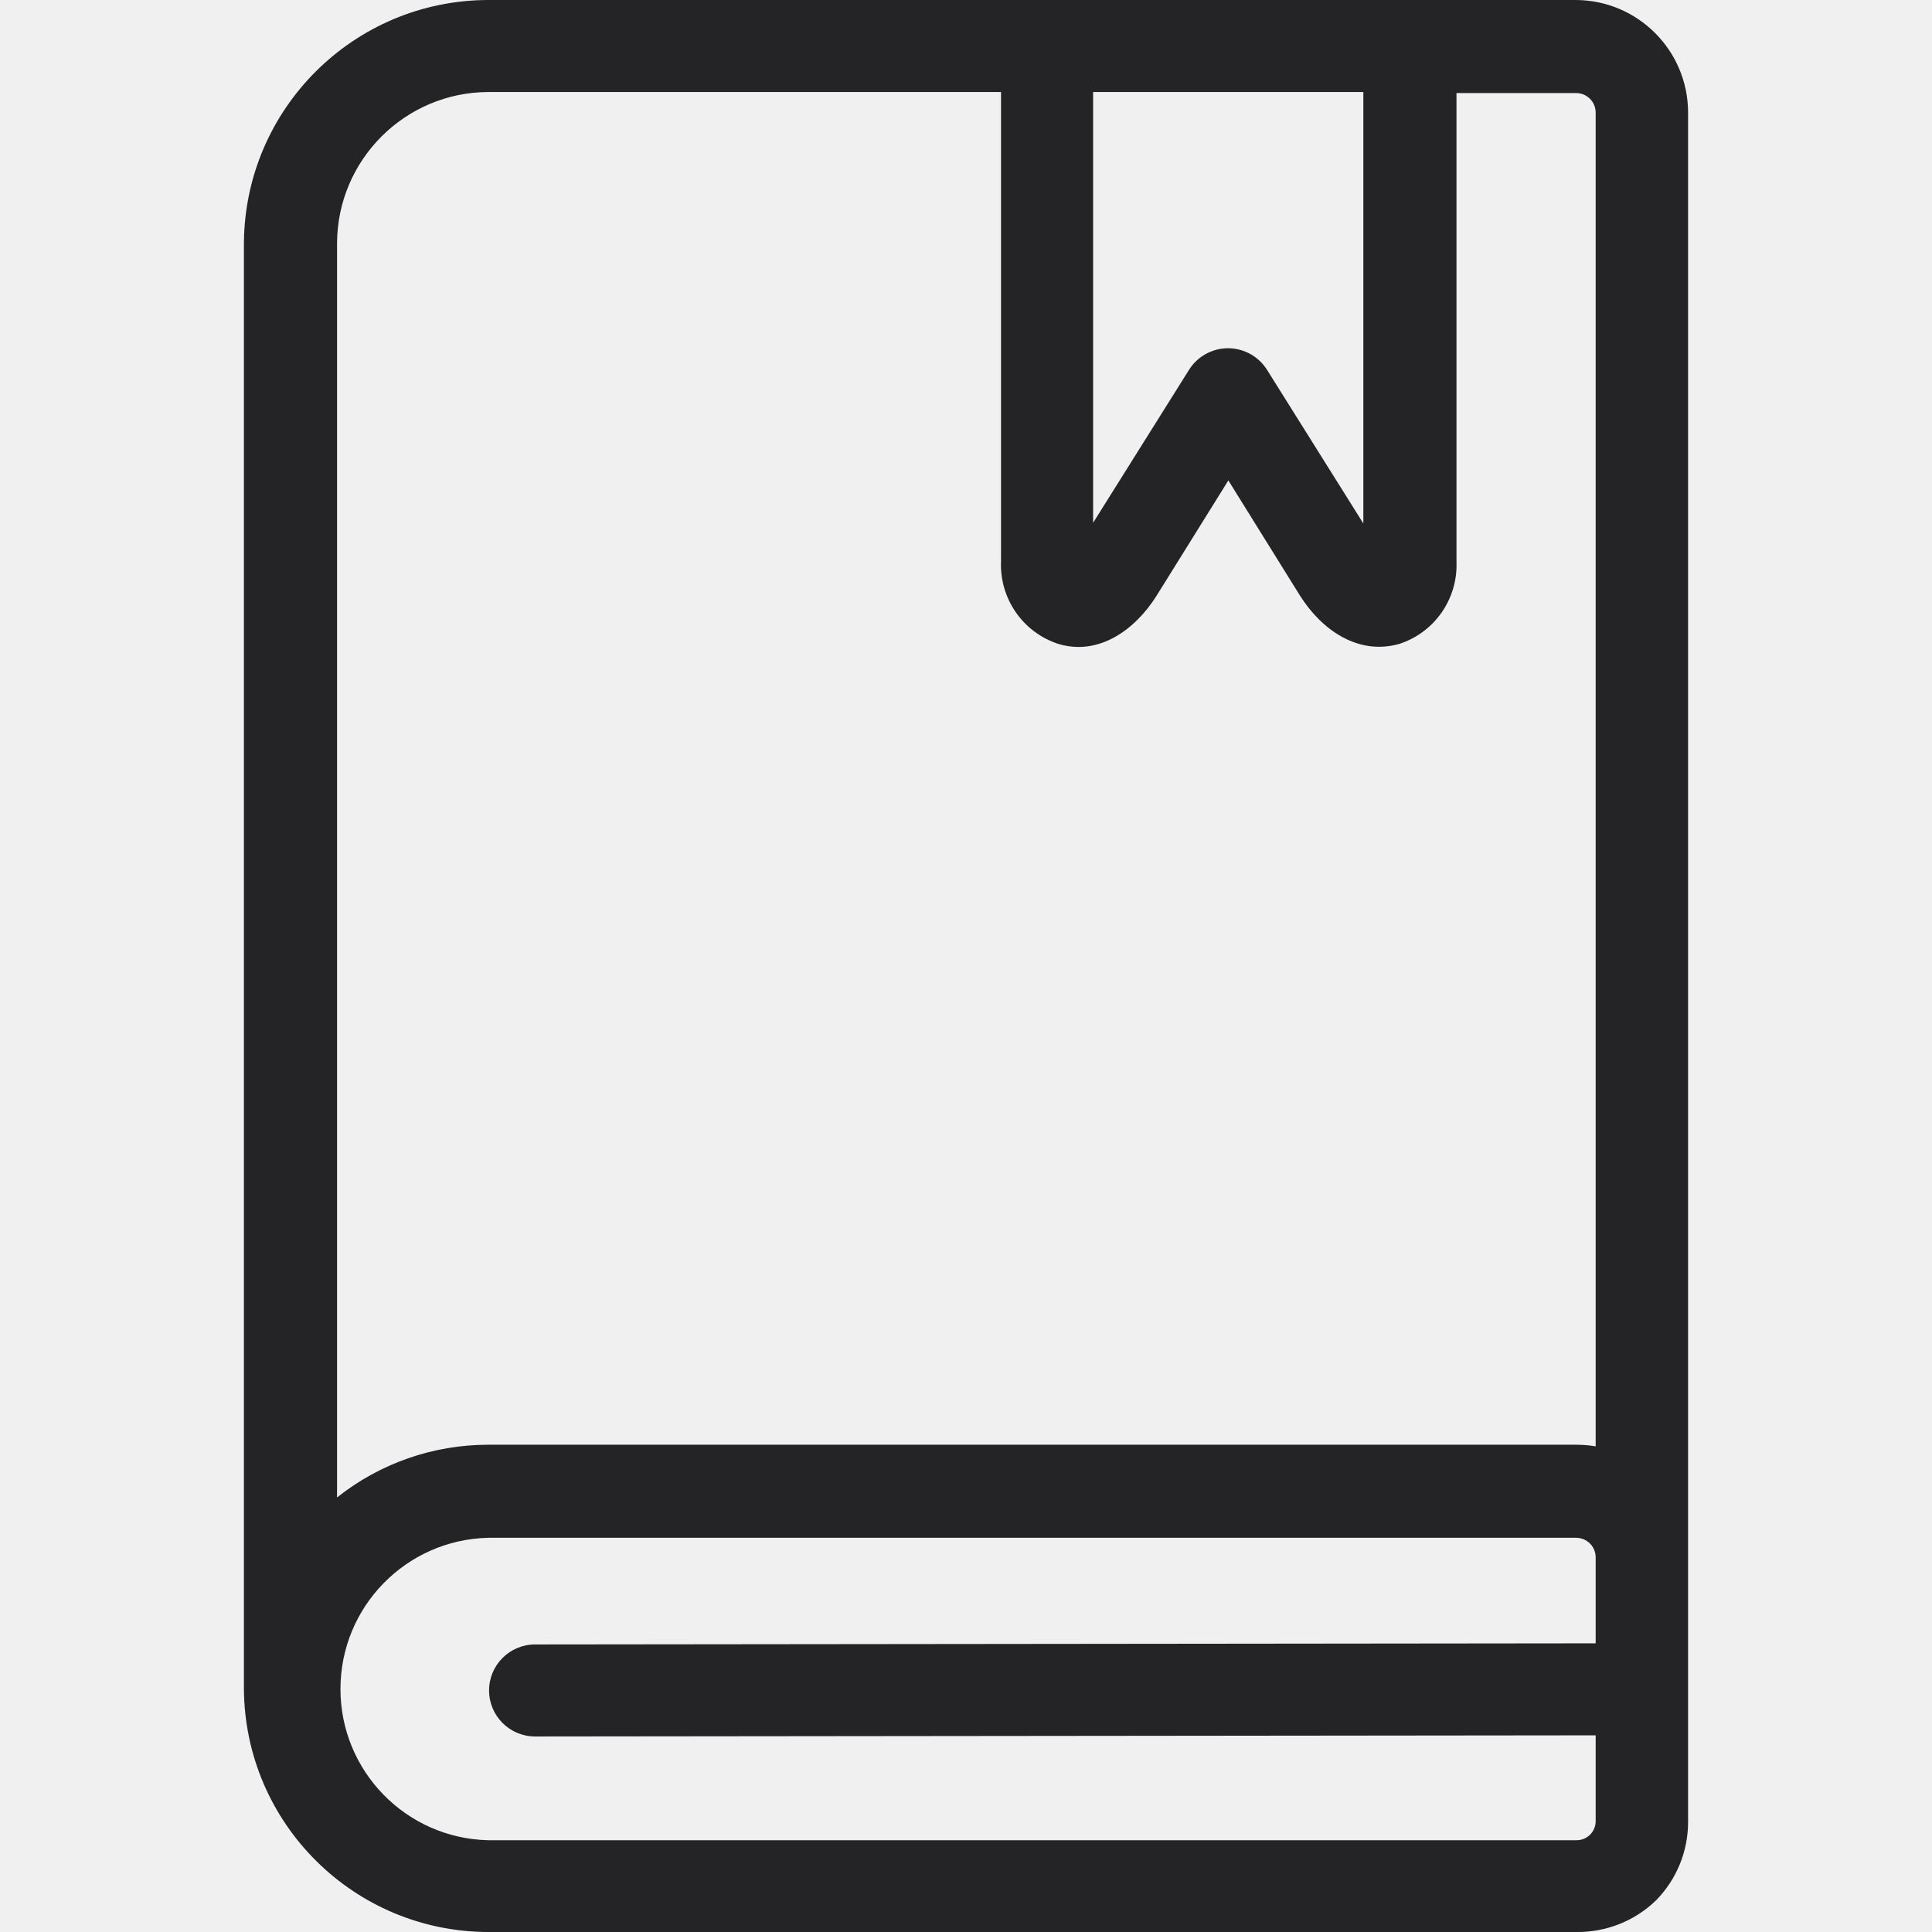
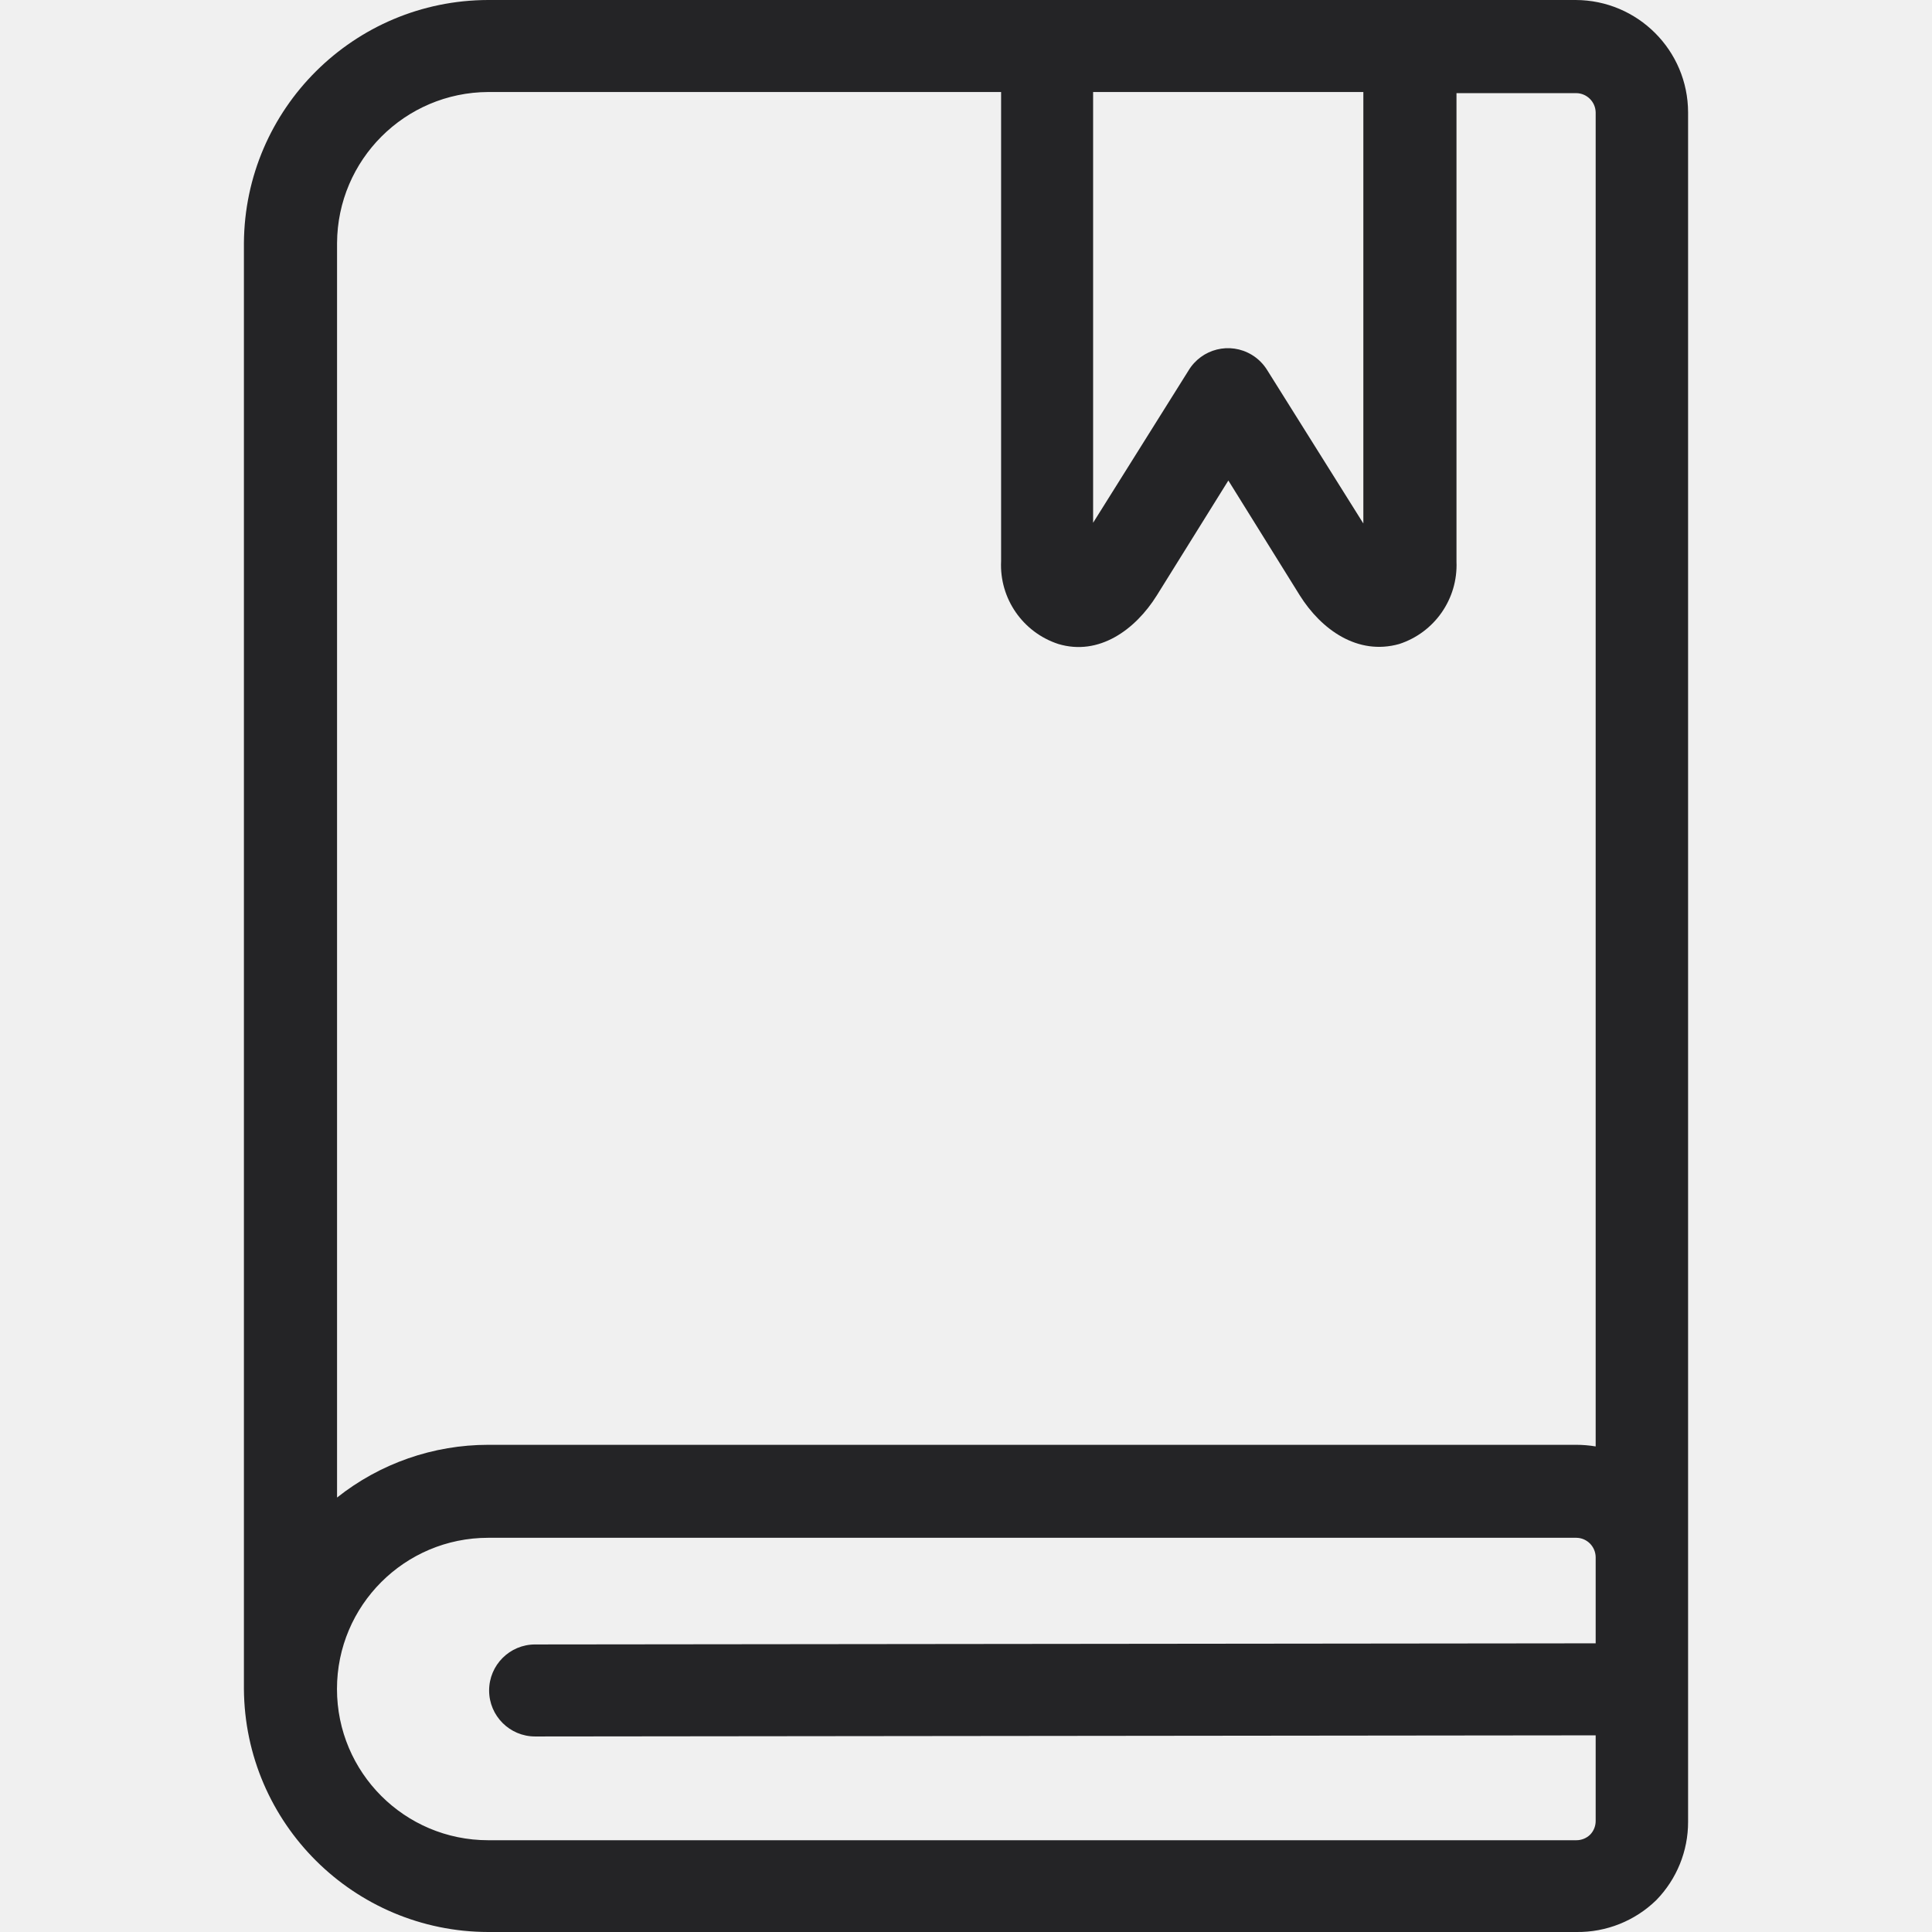
- <svg xmlns="http://www.w3.org/2000/svg" width="24" height="24" fill="none">
-   <g clip-path="url(#a)">
-     <path fill="#242426" d="M19.573 0H6.065A3.04 3.04 0 0 0 3.03 3.02v17.96A3.04 3.04 0 0 0 6.065 24h13.517c.37.005.729-.138.994-.397.253-.26.395-.609.394-.972V1.397A1.4 1.4 0 0 0 19.573 0m-5.994 1.143h3.357v5.36l-1.191-1.9a.572.572 0 0 0-.98 0l-1.186 1.891zM4.187 3.02a1.886 1.886 0 0 1 1.878-1.877h6.37V6.97c-.02.464.27.885.712 1.029.503.151.955-.174 1.223-.603l.889-1.428.888 1.428c.266.423.718.749 1.235.603.44-.143.73-.561.711-1.023v-5.82h1.489a.243.243 0 0 1 .24.24v16.571q-.12-.02-.24-.02H6.065c-.682 0-1.344.23-1.878.655zm15.635 17.394-13.175.014a.571.571 0 0 0 0 1.143l13.175-.014v1.063a.24.24 0 0 1-.069.171.24.24 0 0 1-.171.069H6.065a1.879 1.879 0 0 1 0-3.757h13.517a.243.243 0 0 1 .24.24z" />
+ <svg xmlns="http://www.w3.org/2000/svg" width="24" height="24" viewBox="0 0 24 24" fill="none">
+   <g clip-path="url(#clip0_16447_4852)">
+     <path d="M19.573 0H13.002H6.065C4.396 0.003 3.041 1.351 3.03 3.02V20.98C3.041 22.649 4.396 23.997 6.065 24H19.582C19.953 24.005 20.311 23.862 20.576 23.603C20.829 23.343 20.971 22.994 20.97 22.631V1.397C20.969 0.626 20.344 0.002 19.573 0ZM13.579 1.143H16.936V6.503L15.745 4.603C15.696 4.522 15.629 4.455 15.549 4.407C15.278 4.244 14.927 4.332 14.764 4.603L13.579 6.494V1.143ZM4.187 3.02C4.192 1.985 5.03 1.148 6.065 1.143H12.436V6.971C12.414 7.435 12.706 7.856 13.147 8C13.65 8.151 14.102 7.826 14.37 7.397L15.259 5.969L16.147 7.397C16.413 7.82 16.864 8.146 17.382 8C17.821 7.857 18.112 7.439 18.093 6.977V1.157H19.582C19.713 1.159 19.82 1.265 19.822 1.397V17.968C19.742 17.955 19.662 17.948 19.582 17.948H6.065C5.383 17.948 4.721 18.179 4.187 18.603V3.02ZM19.822 20.414L6.647 20.428C6.332 20.428 6.076 20.684 6.076 21C6.076 21.315 6.332 21.571 6.647 21.571L19.822 21.557V22.62C19.822 22.684 19.798 22.745 19.753 22.791C19.707 22.836 19.645 22.86 19.582 22.86H6.065C5.027 22.86 4.186 22.019 4.186 20.981C4.186 19.944 5.027 19.103 6.065 19.103H19.582C19.713 19.104 19.82 19.211 19.822 19.343V20.414Z" fill="#242426" />
  </g>
  <defs>
-     <clipPath id="a">
-       <path fill="#fff" d="M0 0h24v24H0z" />
+     <clipPath id="clip0_16447_4852">
+       <rect width="24" height="24" fill="white" />
    </clipPath>
  </defs>
</svg>
